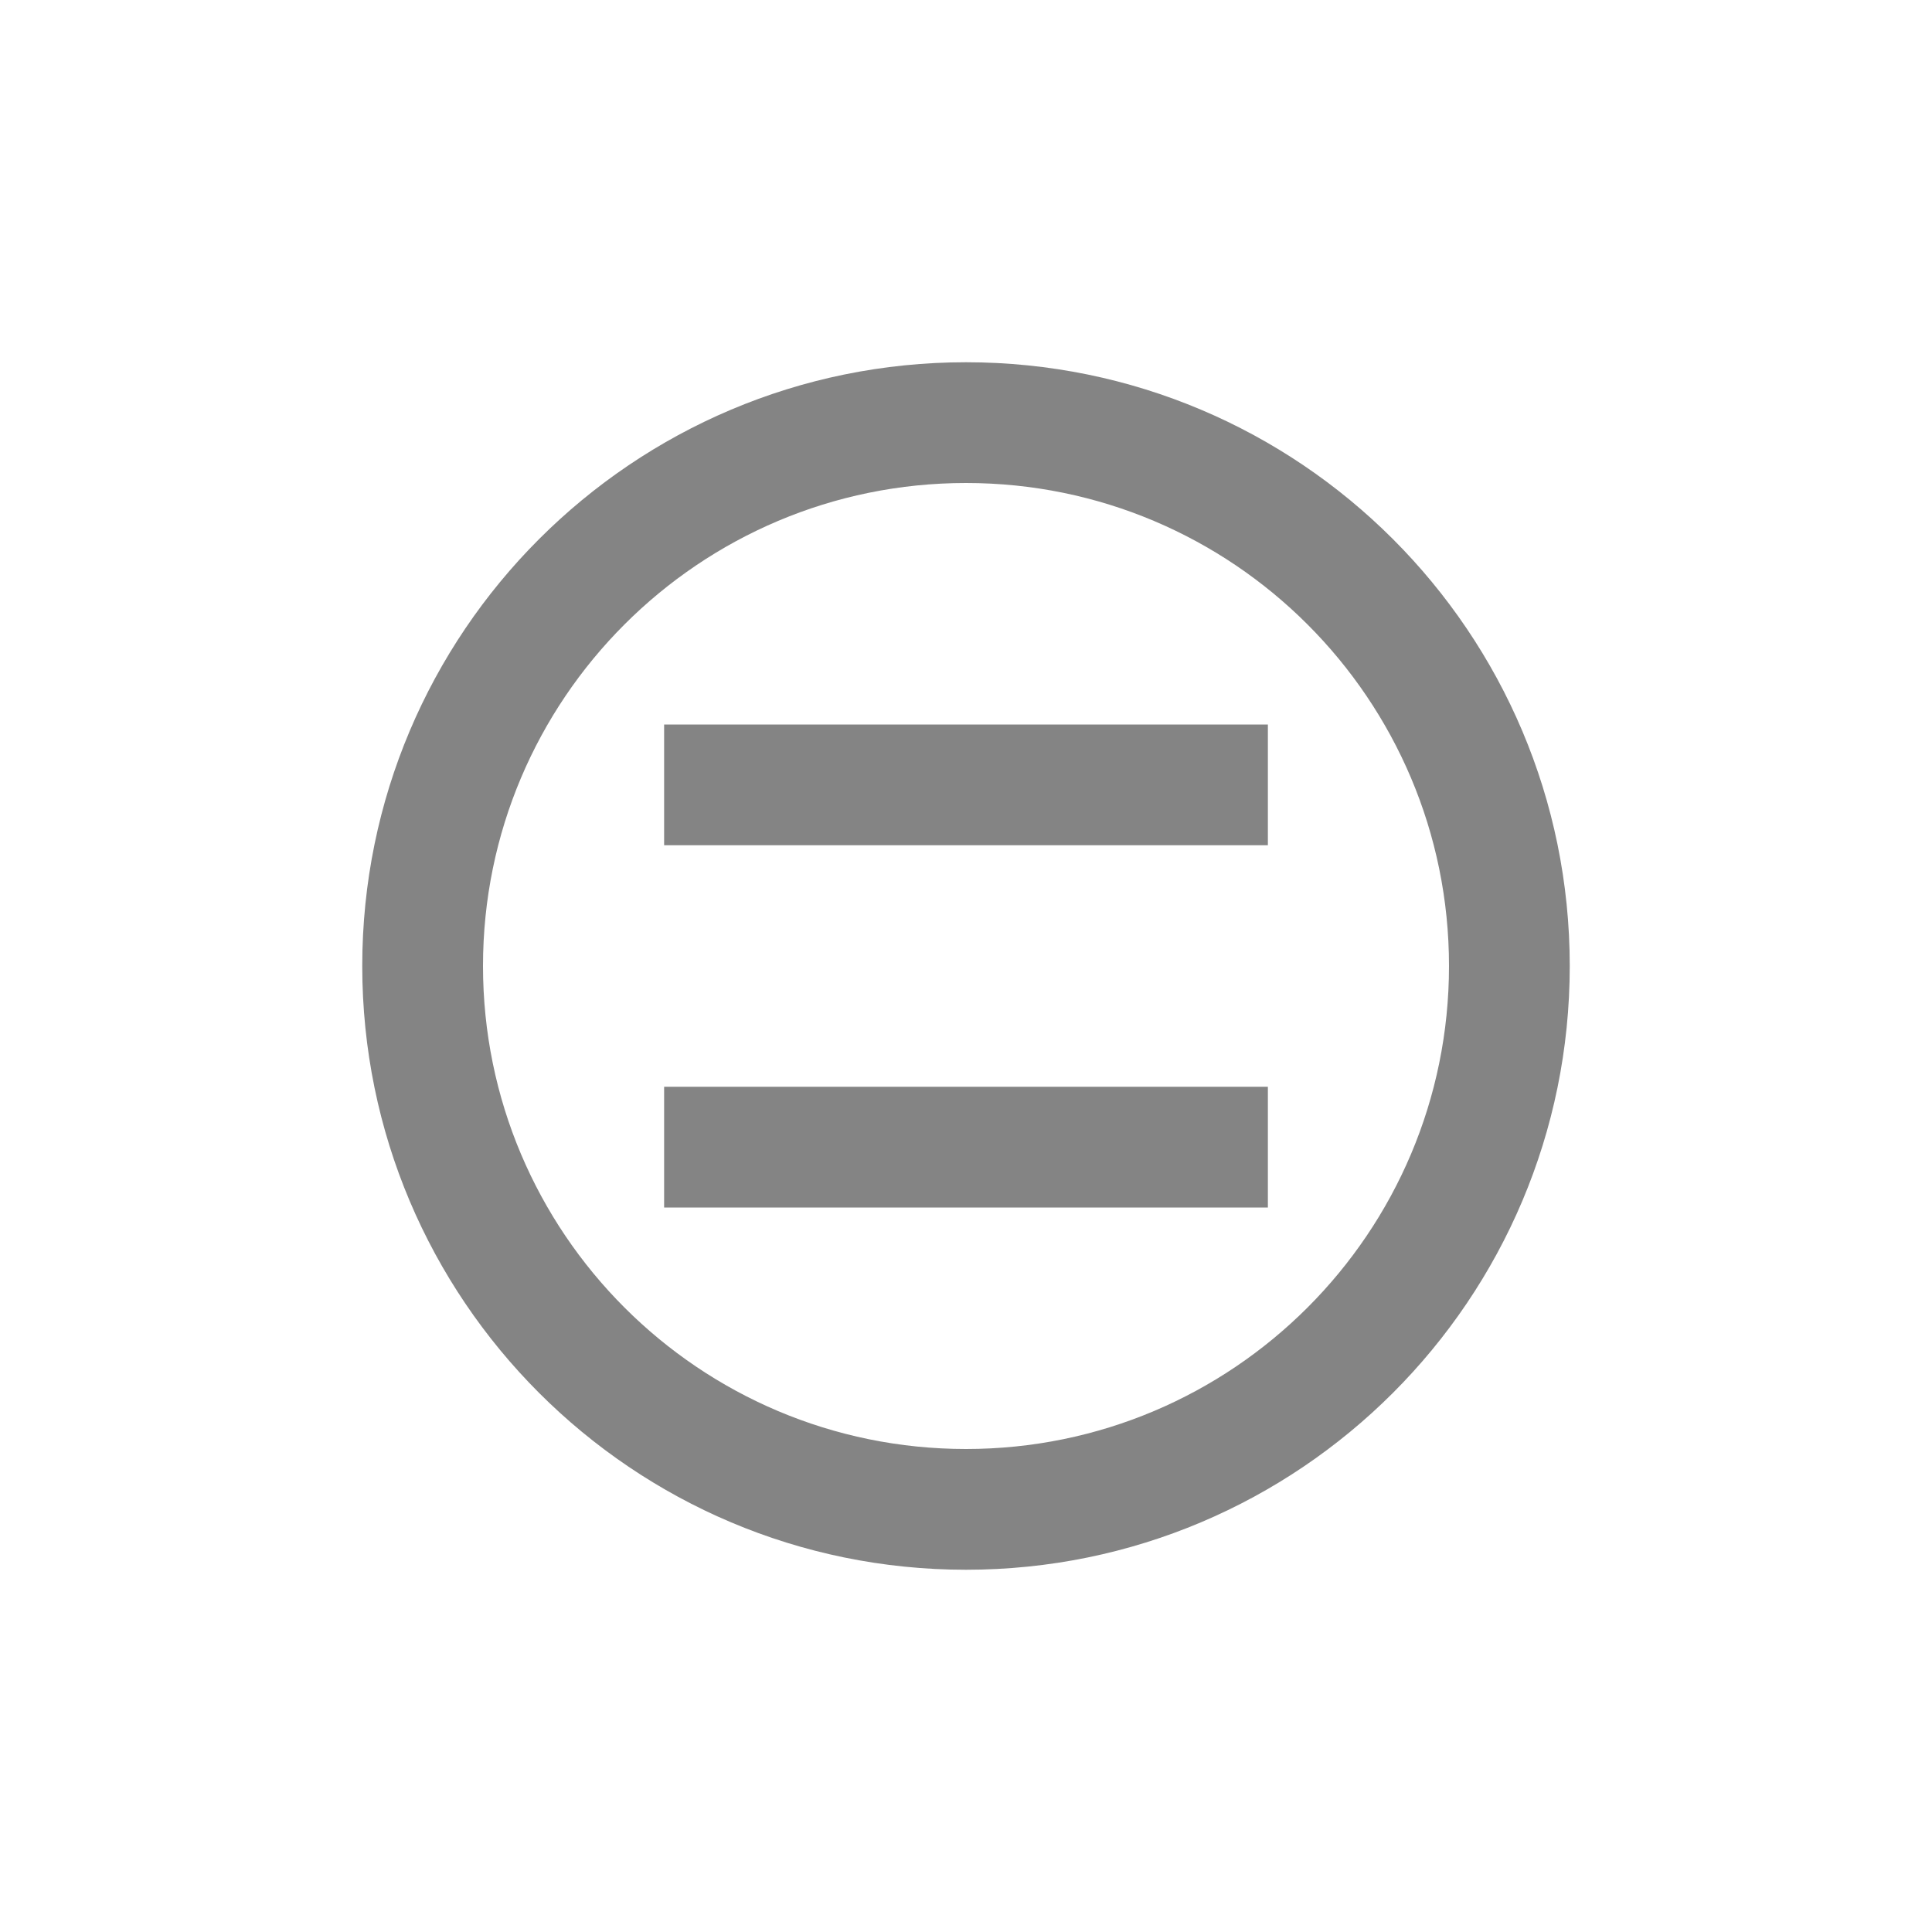
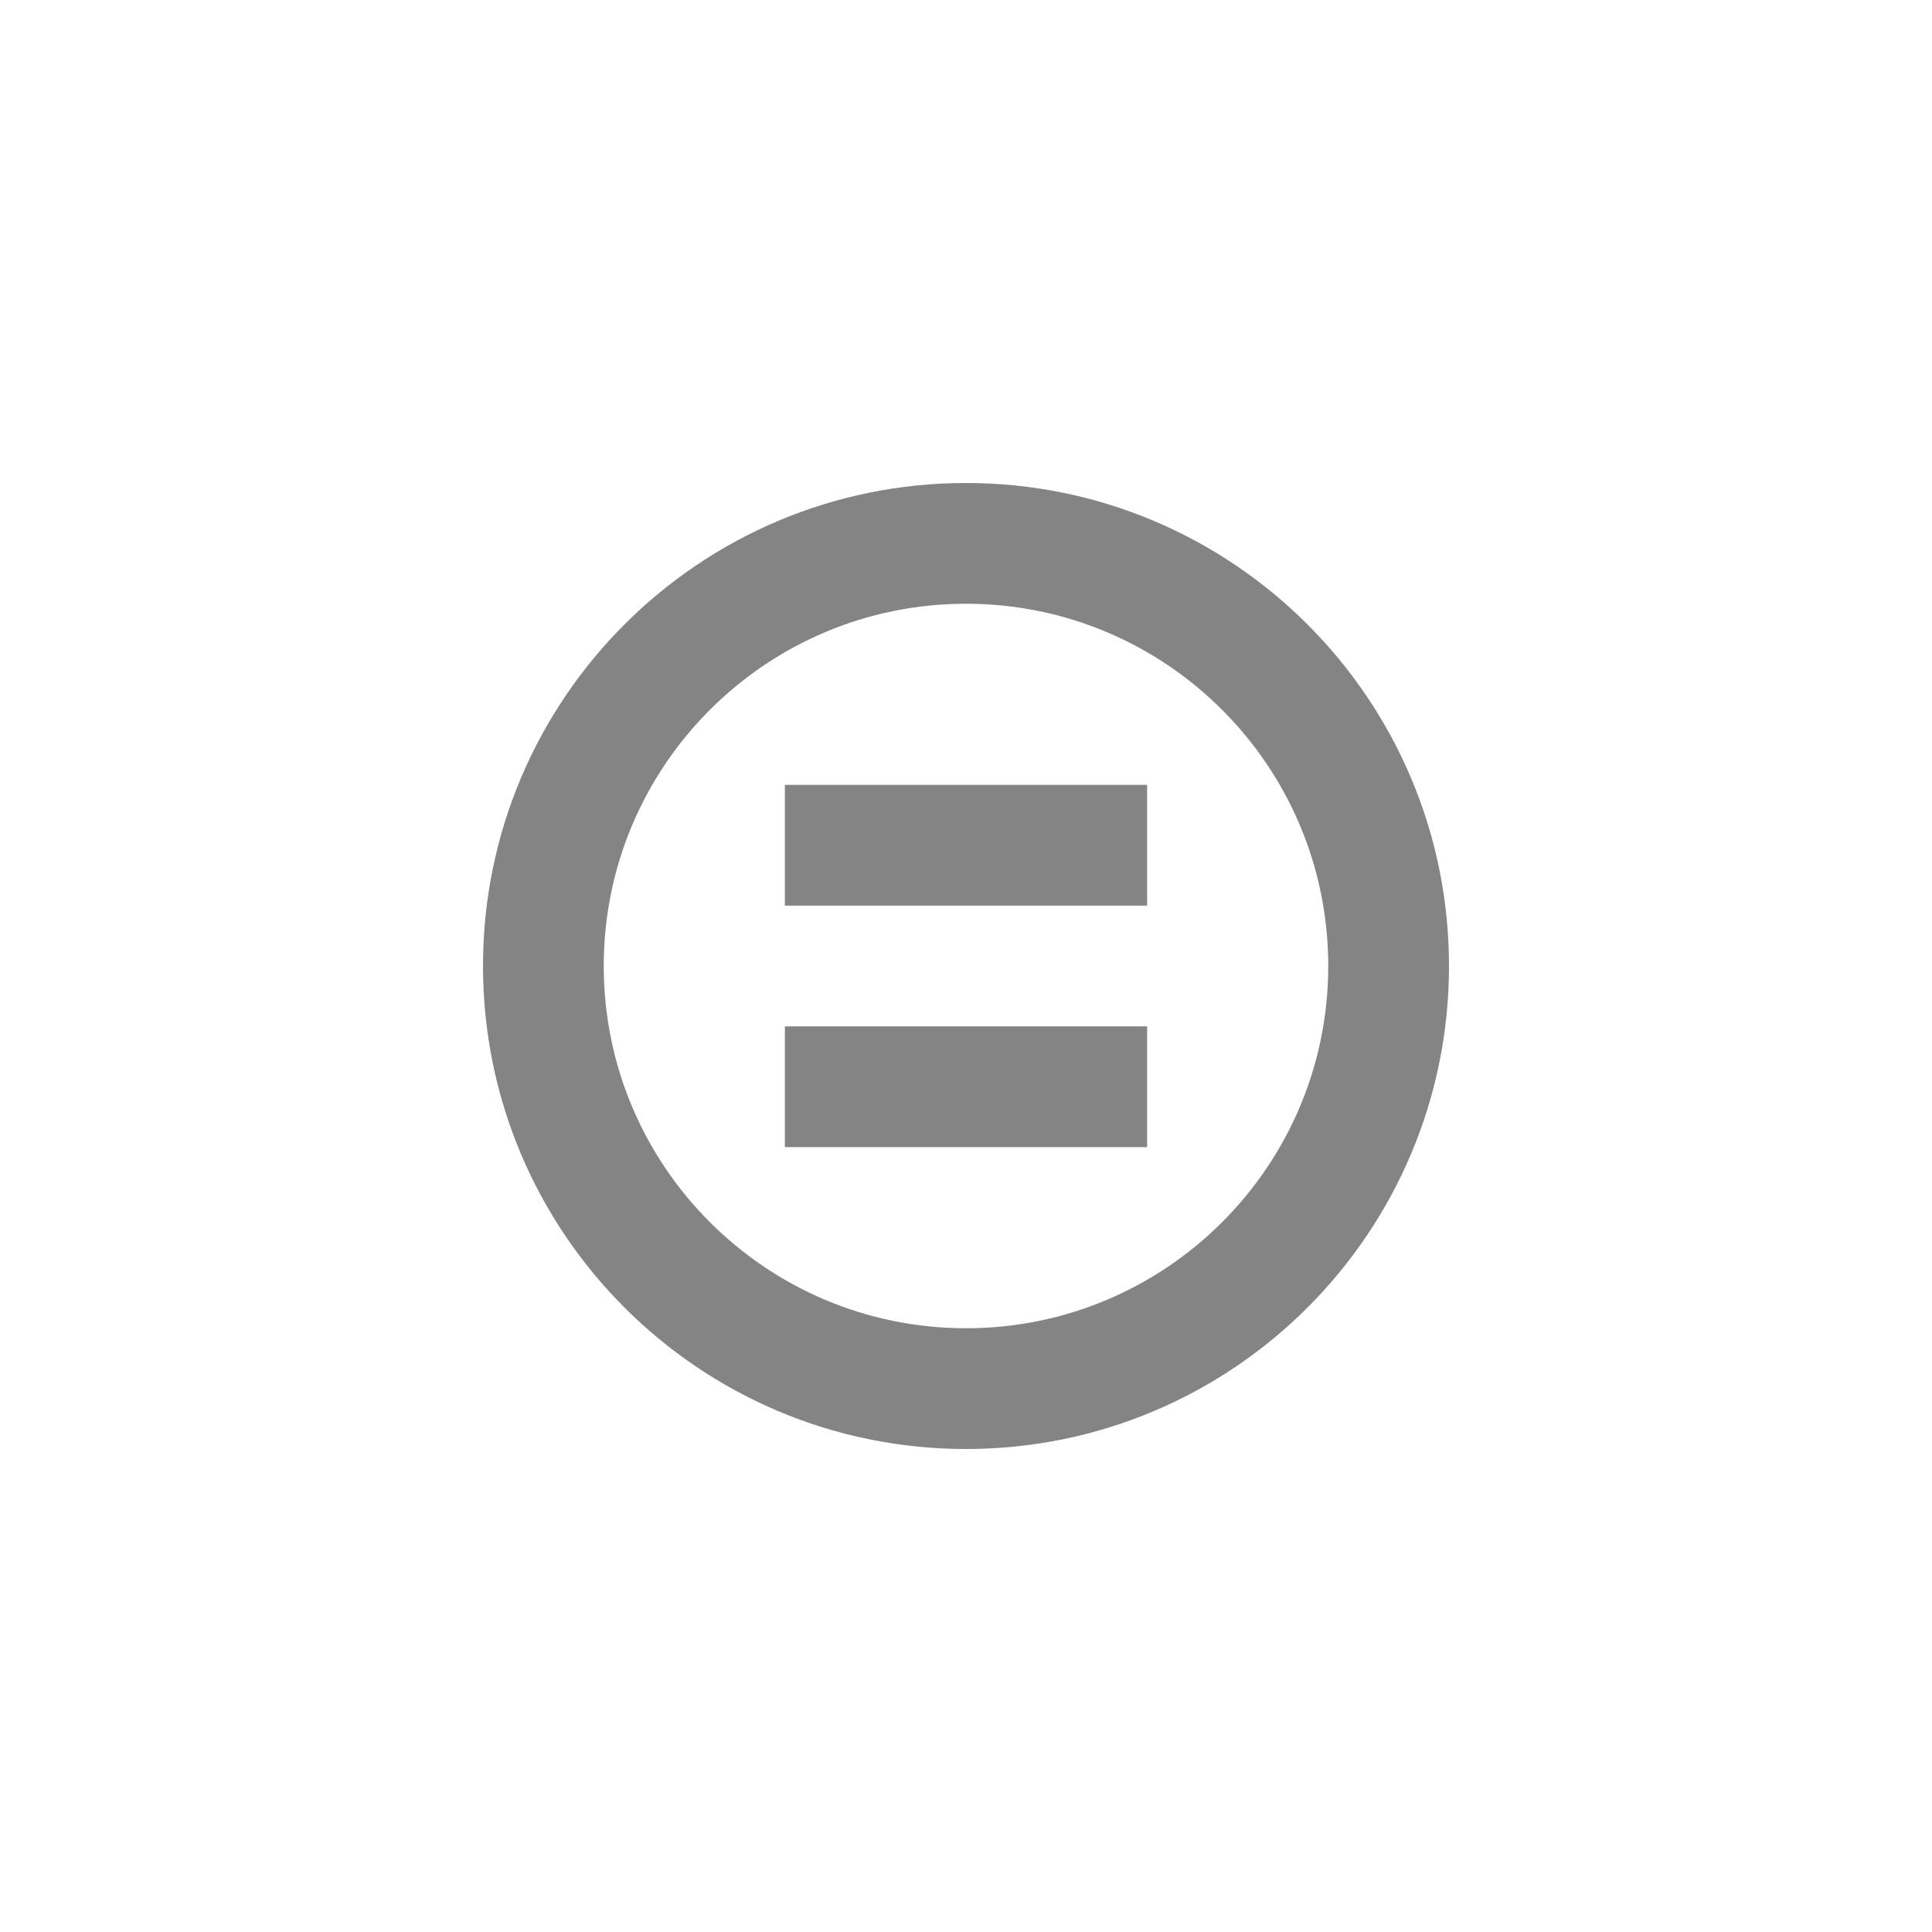
<svg xmlns="http://www.w3.org/2000/svg" viewBox="0 0 16 16">
  <defs>
    <style>.icon-canvas-transparent,.icon-vs-out{fill:#f6f6f6;}.icon-canvas-transparent{opacity:0;}.icon-disabled-grey{fill:#848484;}</style>
  </defs>
  <g id="canvas">
    <path class="icon-canvas-transparent" d="M16,0V16H0V0Z" />
  </g>
  <g id="outline" style="display: none;">
-     <path class="icon-vs-out" d="M14,8A6,6,0,1,1,8,2,6.007,6.007,0,0,1,14,8Z" />
+     <path class="icon-vs-out" d="M13,8A5,5,0,1,1,8,3,5.006,5.006,0,0,1,13,8Z" />
  </g>
  <g id="iconBg">
-     <path class="icon-disabled-grey" d="M8,3a5,5,0,1,0,5,5A5,5,0,0,0,8,3Zm0,9a4,4,0,1,1,4-4A4,4,0,0,1,8,12ZM5.5,9h5v1h-5Zm0-3h5V7h-5Z" />
+     <path class="icon-disabled-grey" d="M8,4a4,4,0,1,0,4,4A4,4,0,0,0,8,4Zm0,7a3,3,0,1,1,3-3A3,3,0,0,1,8,11ZM6.5,8.5h3v1h-3Zm0-2h3v1h-3Z" />
  </g>
</svg>
